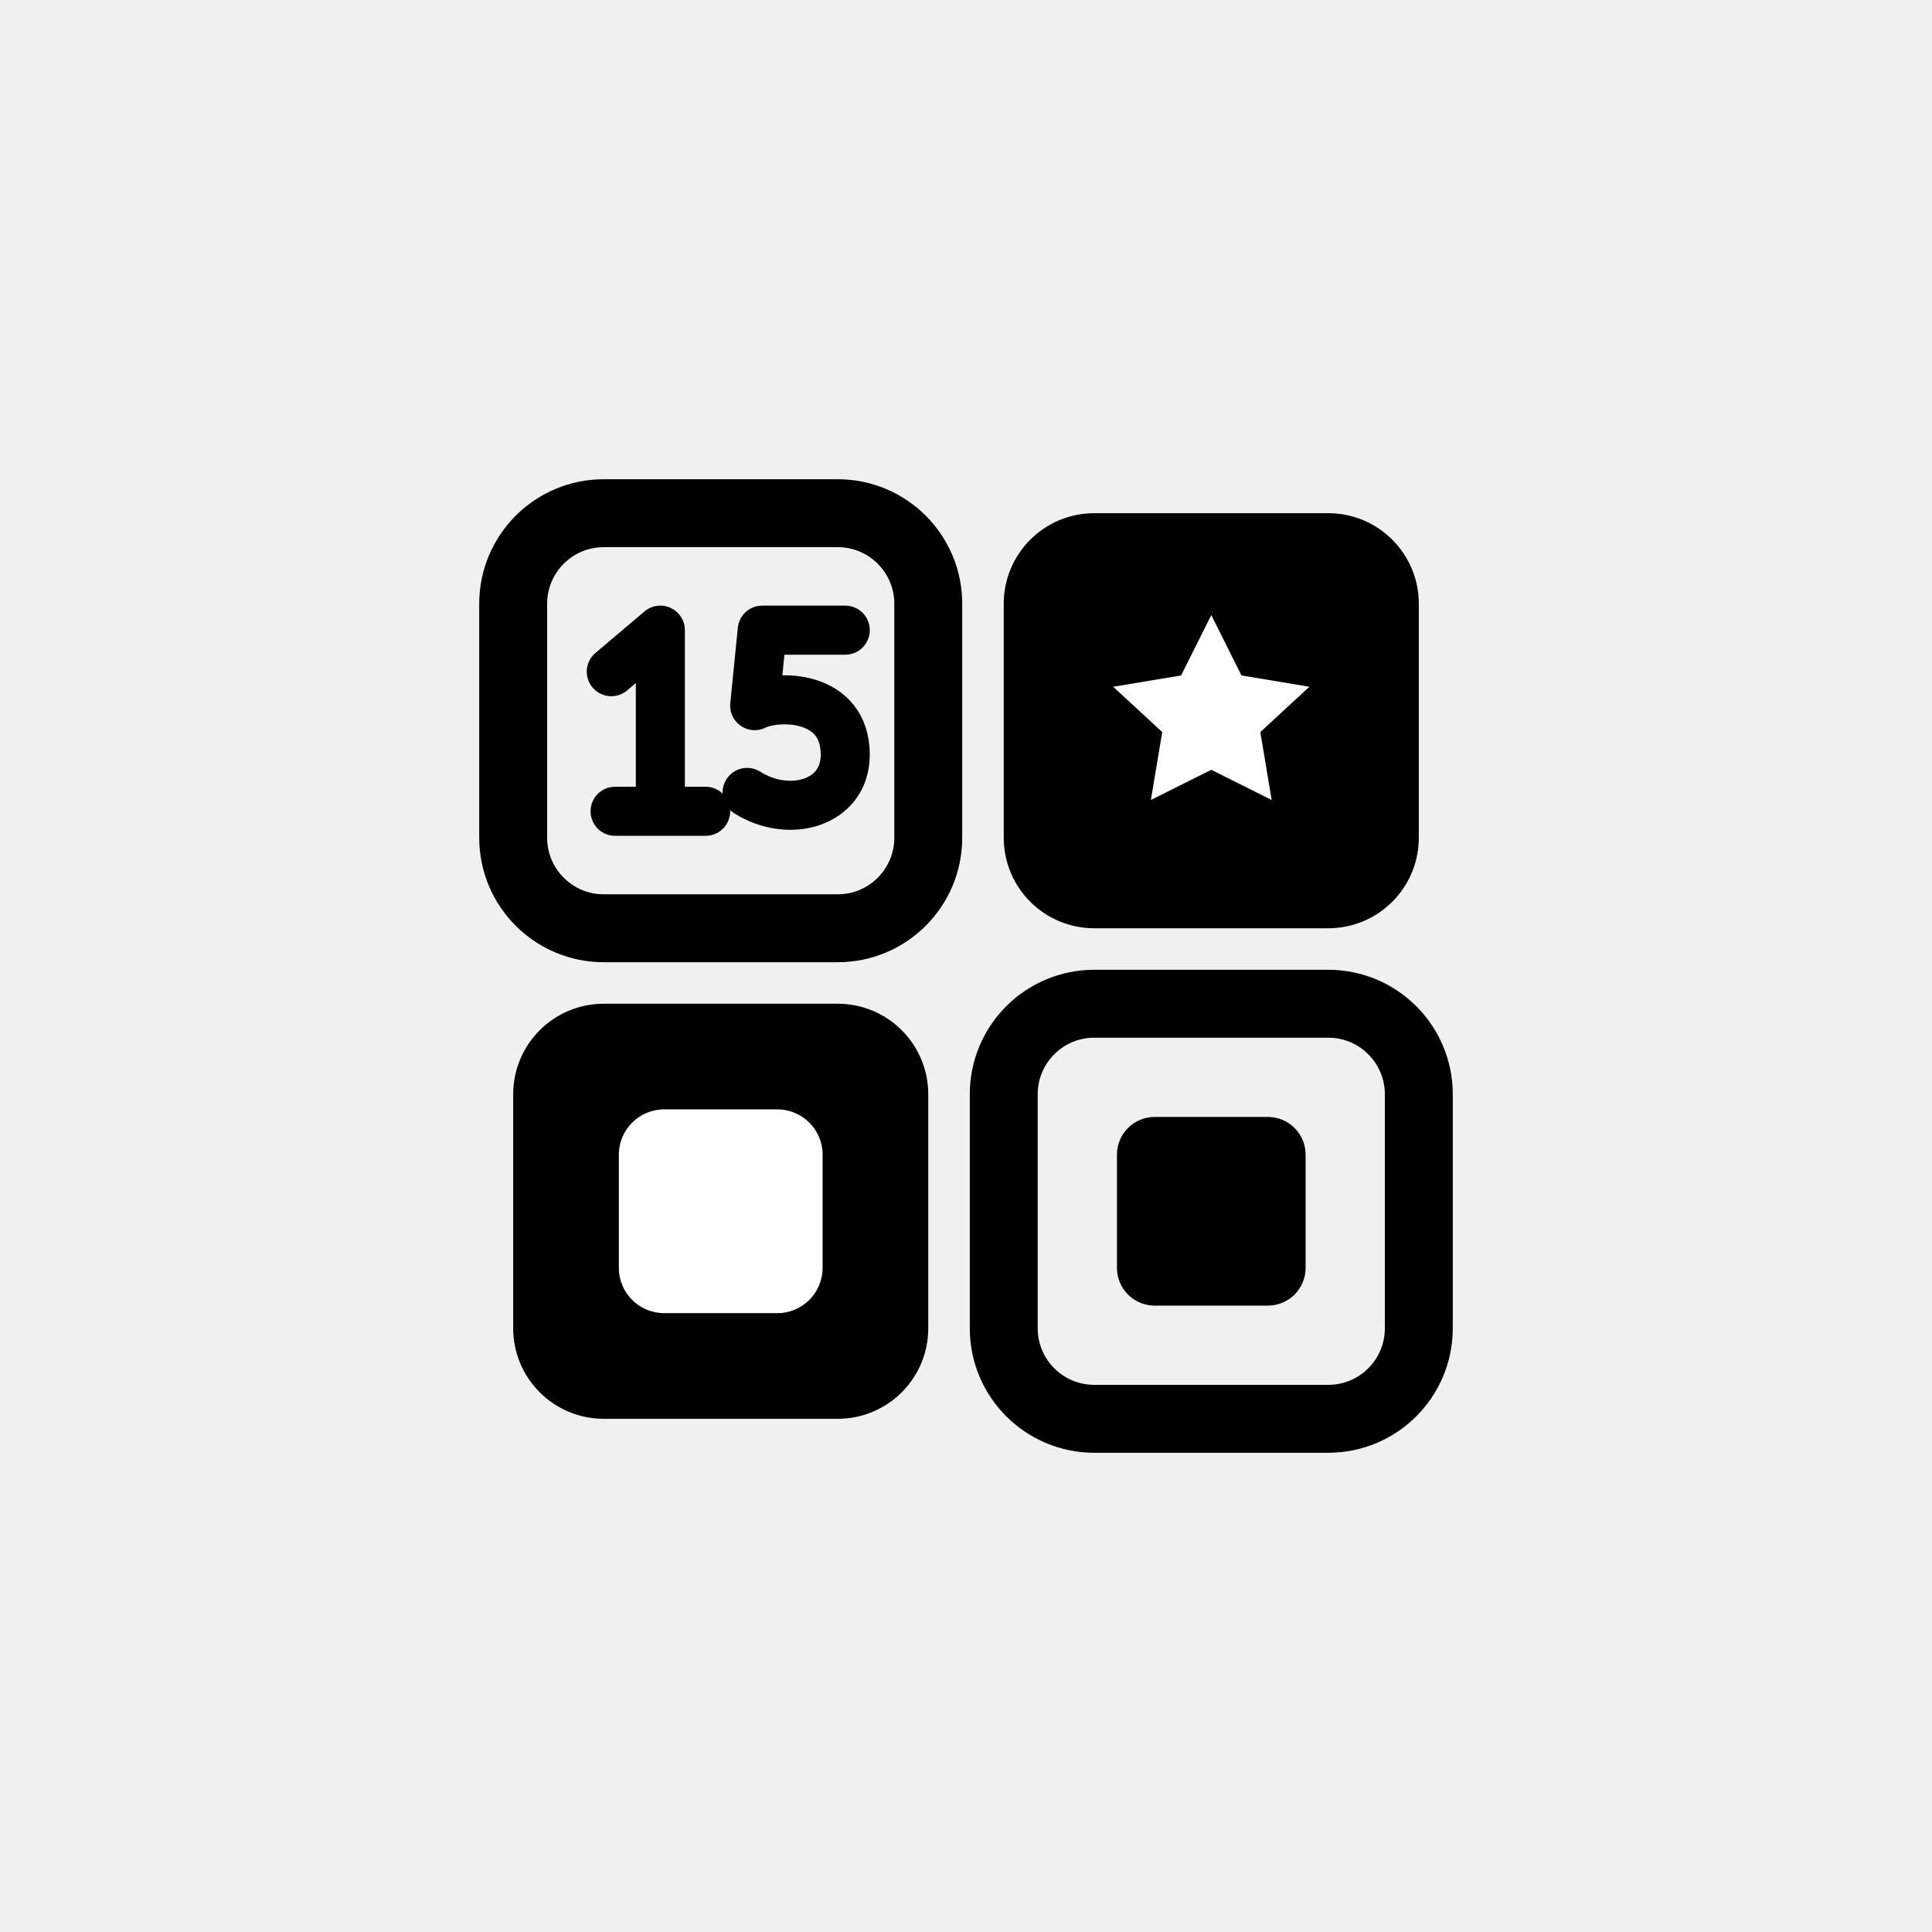
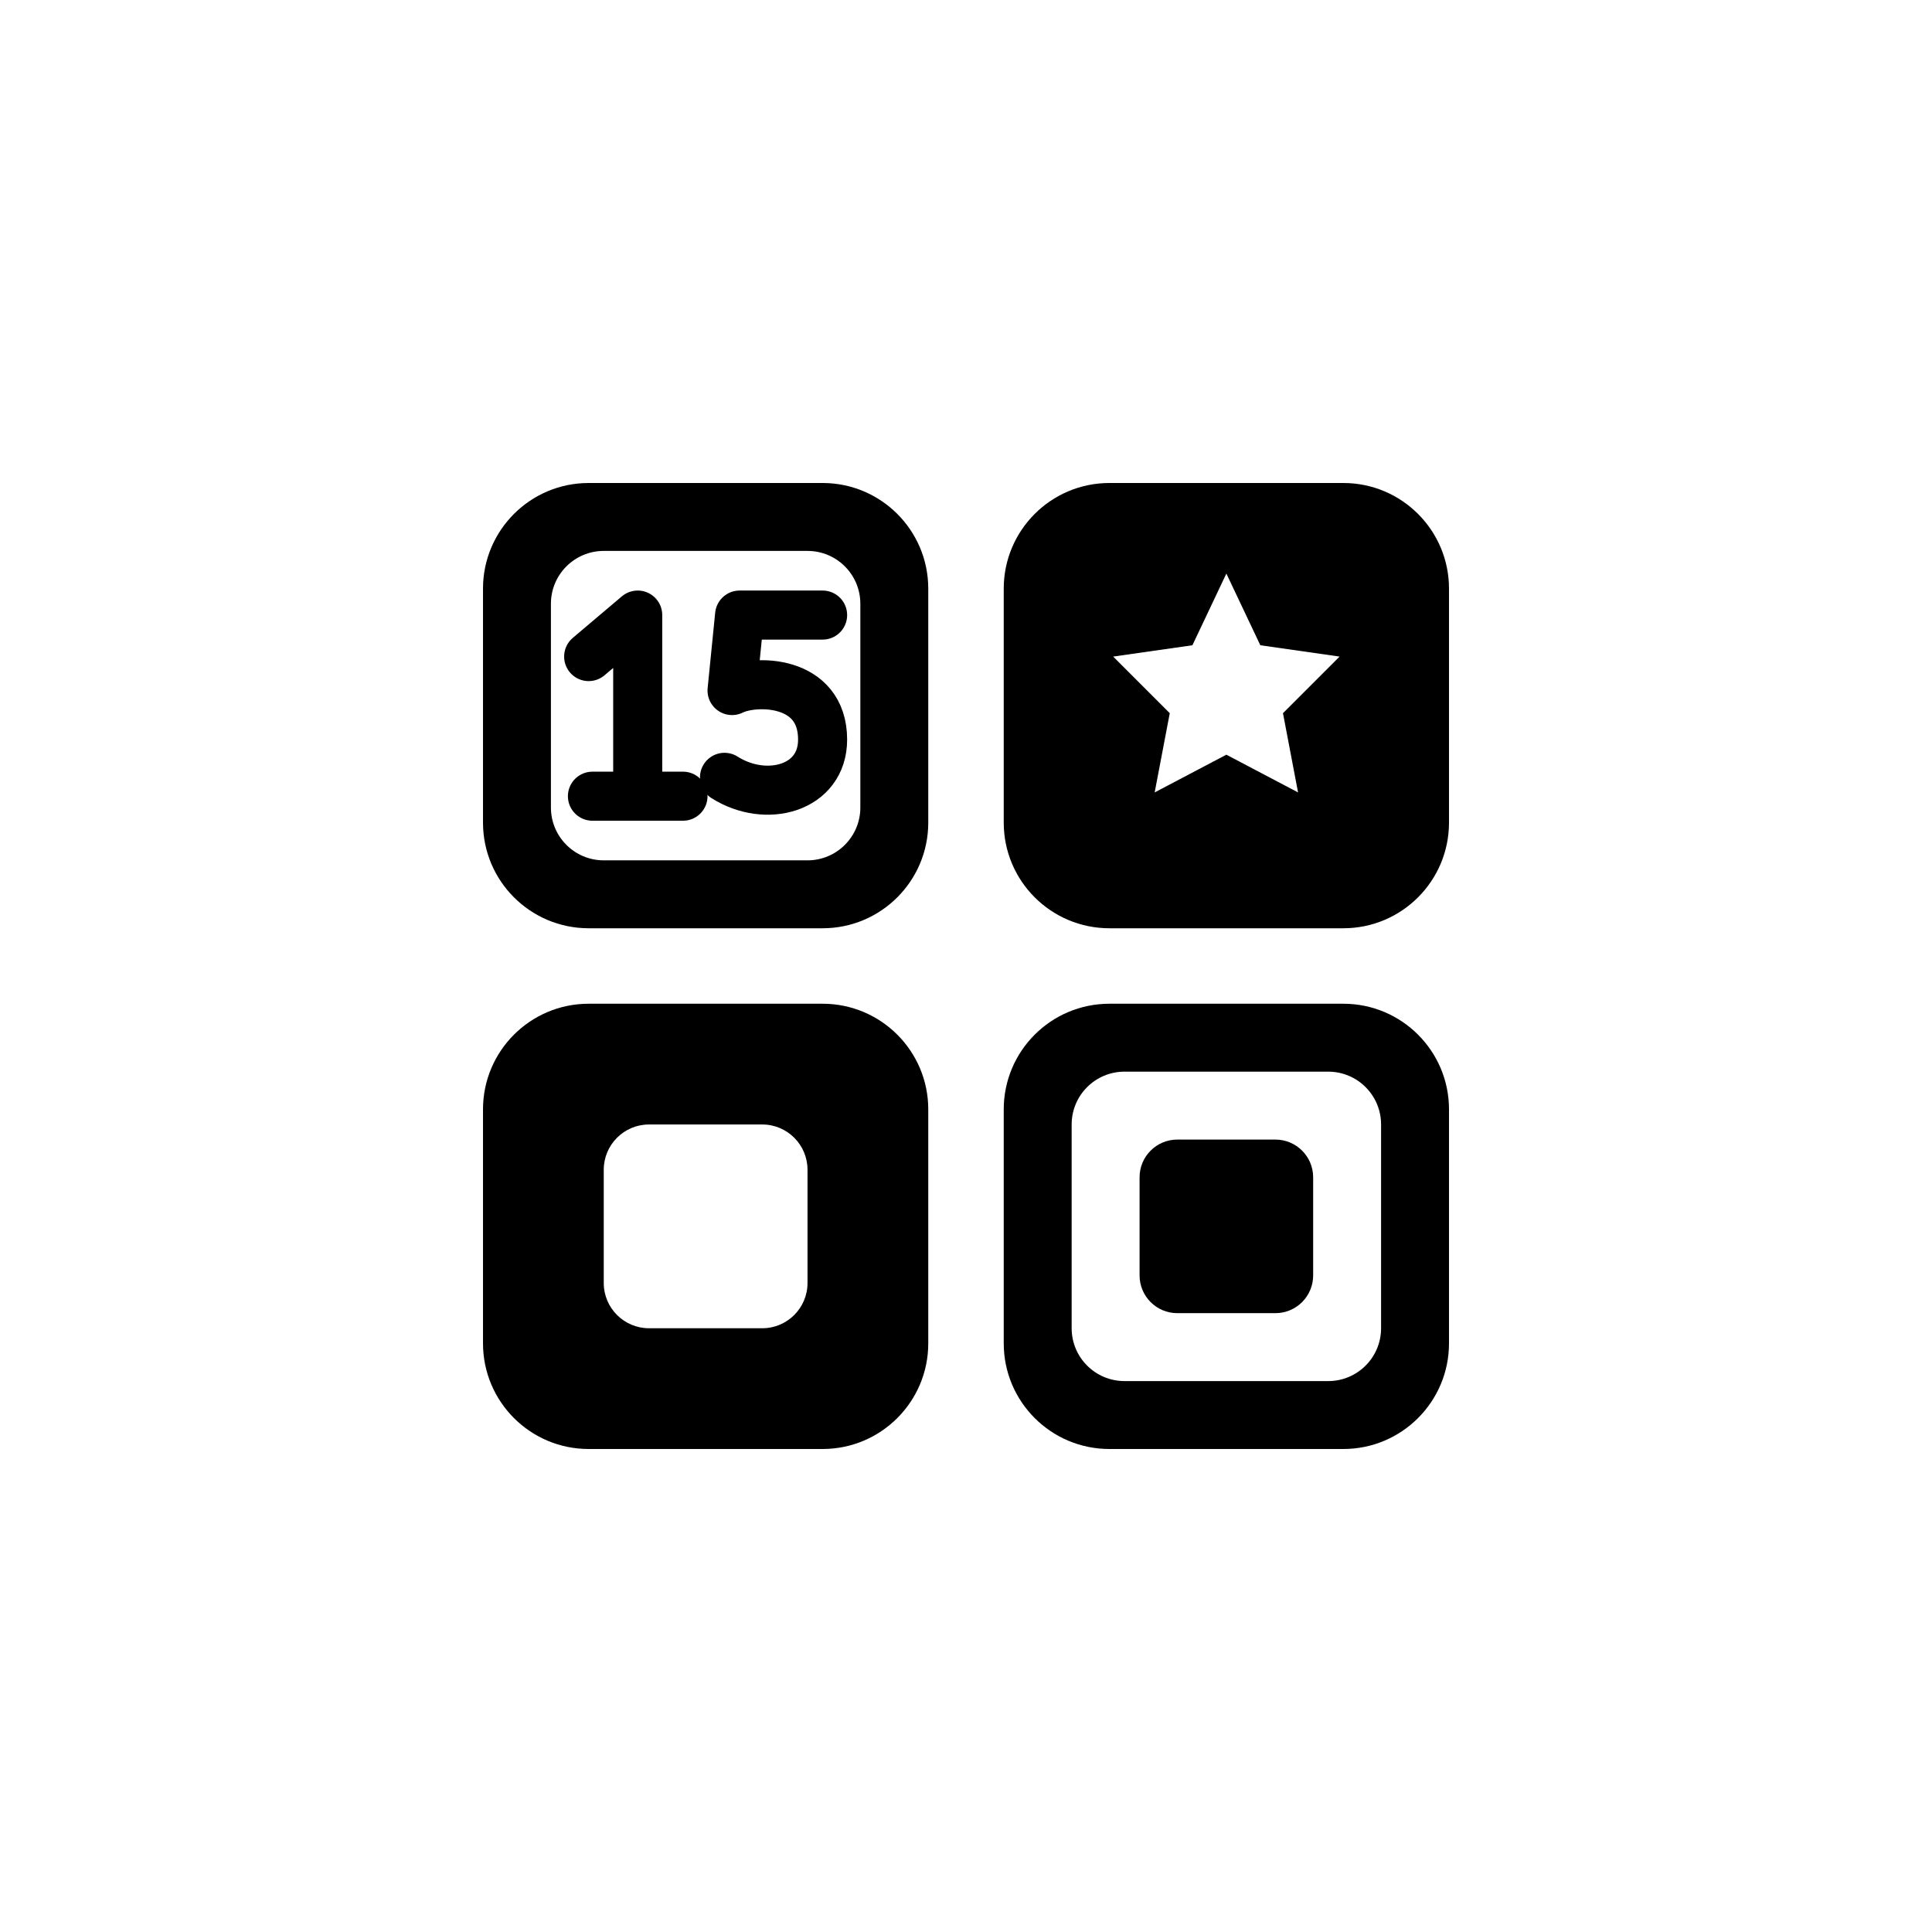
<svg xmlns="http://www.w3.org/2000/svg" viewBox="0 0 512 512">
-   <rect x="136" y="136" width="110" height="110" rx="24" fill="none" stroke="#000000" stroke-width="18" />
-   <path d="M162 178 L175 167 L175 215 M163 215 L187 215" fill="none" stroke="#000000" stroke-width="13" stroke-linecap="round" stroke-linejoin="round" />
-   <path d="M224 167 L202 167 L200 187 C206 184 224 184 224 200 C224 213 209 217 198 210" fill="none" stroke="#000000" stroke-width="13" stroke-linecap="round" stroke-linejoin="round" />
-   <rect x="266" y="136" width="110" height="110" rx="24" fill="#000000" />
-   <path d="M321 163 l8 16 l18 3 l-13 12 l3 18 l-16 -8 l-16 8 l3 -18 l-13 -12 l18 -3 z" fill="#FFFFFF" />
-   <rect x="136" y="266" width="110" height="110" rx="24" fill="#000000" />
-   <rect x="164" y="294" width="54" height="54" rx="12" fill="#FFFFFF" />
-   <rect x="266" y="266" width="110" height="110" rx="24" fill="none" stroke="#000000" stroke-width="18" />
-   <rect x="296" y="296" width="50" height="50" rx="10" fill="#000000" />
+   <rect width="512" height="512" fill="#fff" />
+   <rect x="128" y="128" width="118" height="118" rx="28" fill="#000" />
+   <rect x="146" y="146" width="82" height="82" rx="14" fill="#fff" />
+   <g transform="translate(-6,-4)" fill="none" stroke="#000" stroke-width="13" stroke-linecap="round" stroke-linejoin="round">
+     <path d="M162 178 L175 167 L175 215 M163 215 L187 215" />
+     <path d="M224 167 L202 167 L200 187 C206 184 224 184 224 200 C224 213 209 217 198 210" />
+   </g>
+   <rect x="266" y="128" width="118" height="118" rx="28" fill="#000" />
+   <path d="M325 152 l9 19 l21 3 l-15 15 l4 21 l-19 -10 l-19 10 l4 -21 l-15 -15 l21 -3 z" fill="#fff" />
+   <rect x="128" y="266" width="118" height="118" rx="28" fill="#000" />
+   <rect x="160" y="298" width="54" height="54" rx="12" fill="#fff" />
+   <rect x="266" y="266" width="118" height="118" rx="28" fill="#000" />
+   <rect x="284" y="284" width="82" height="82" rx="14" fill="#fff" />
+   <rect x="302" y="302" width="46" height="46" rx="10" fill="#000" />
</svg>
